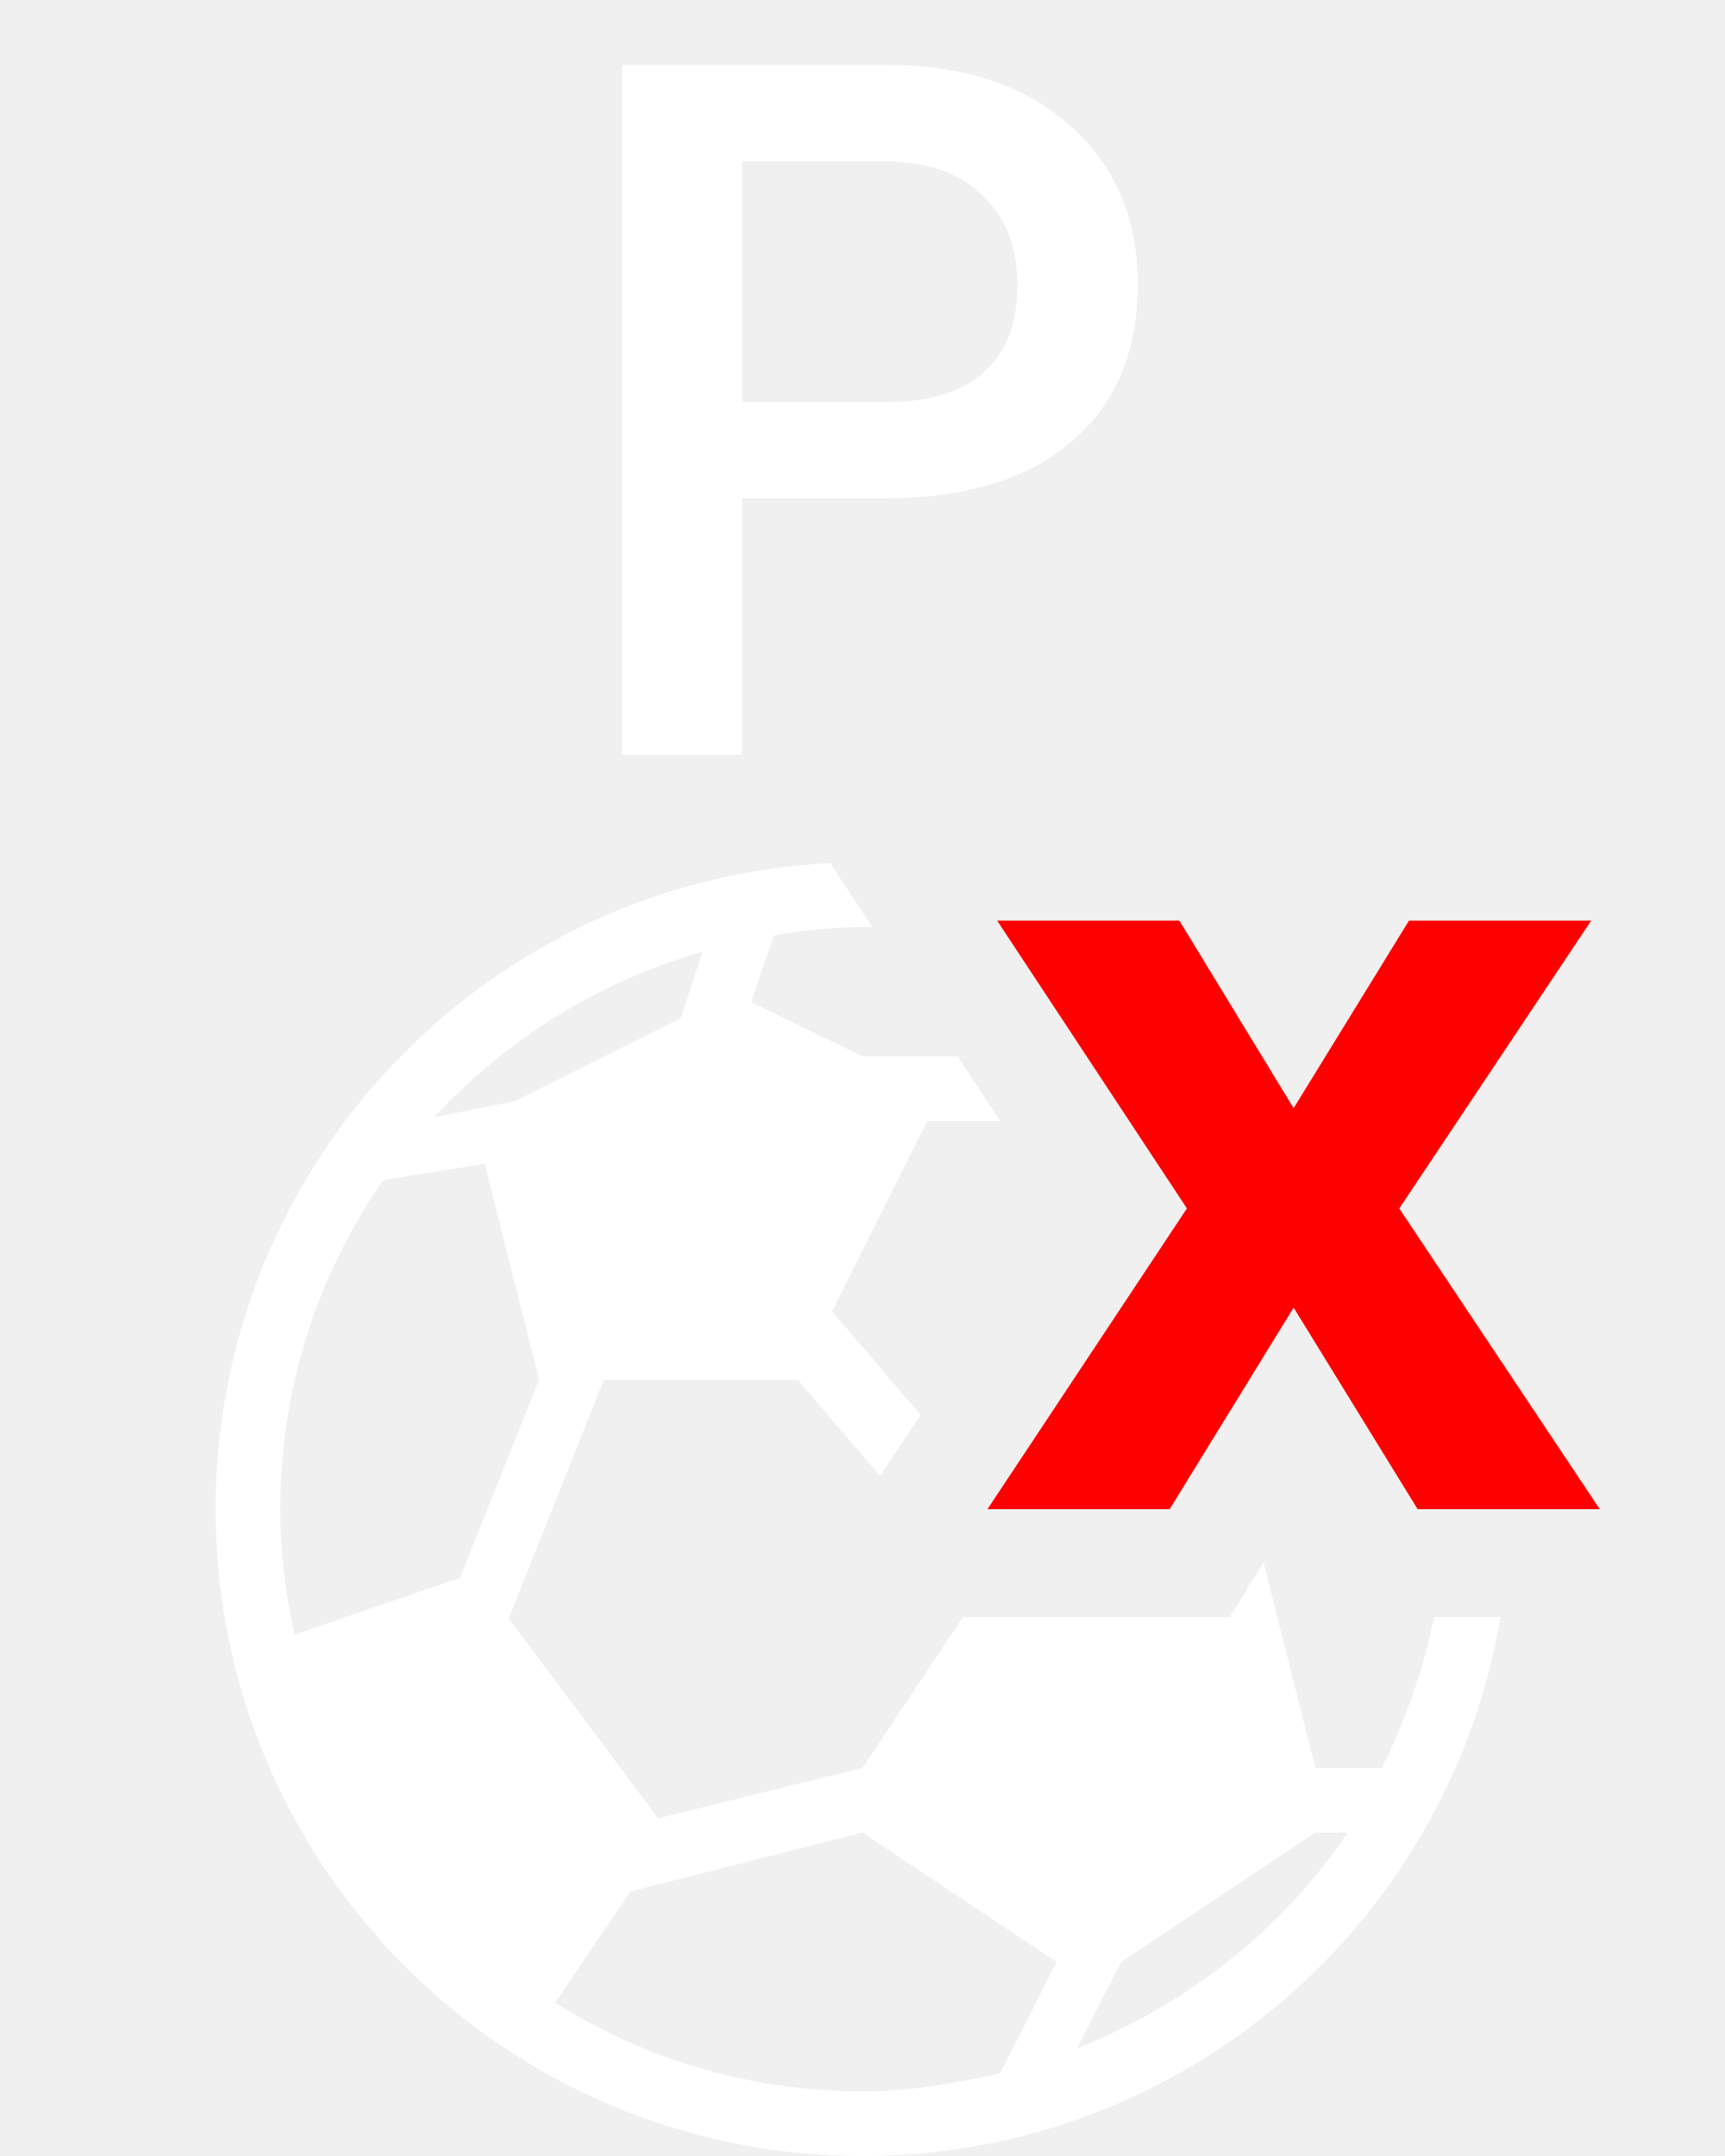
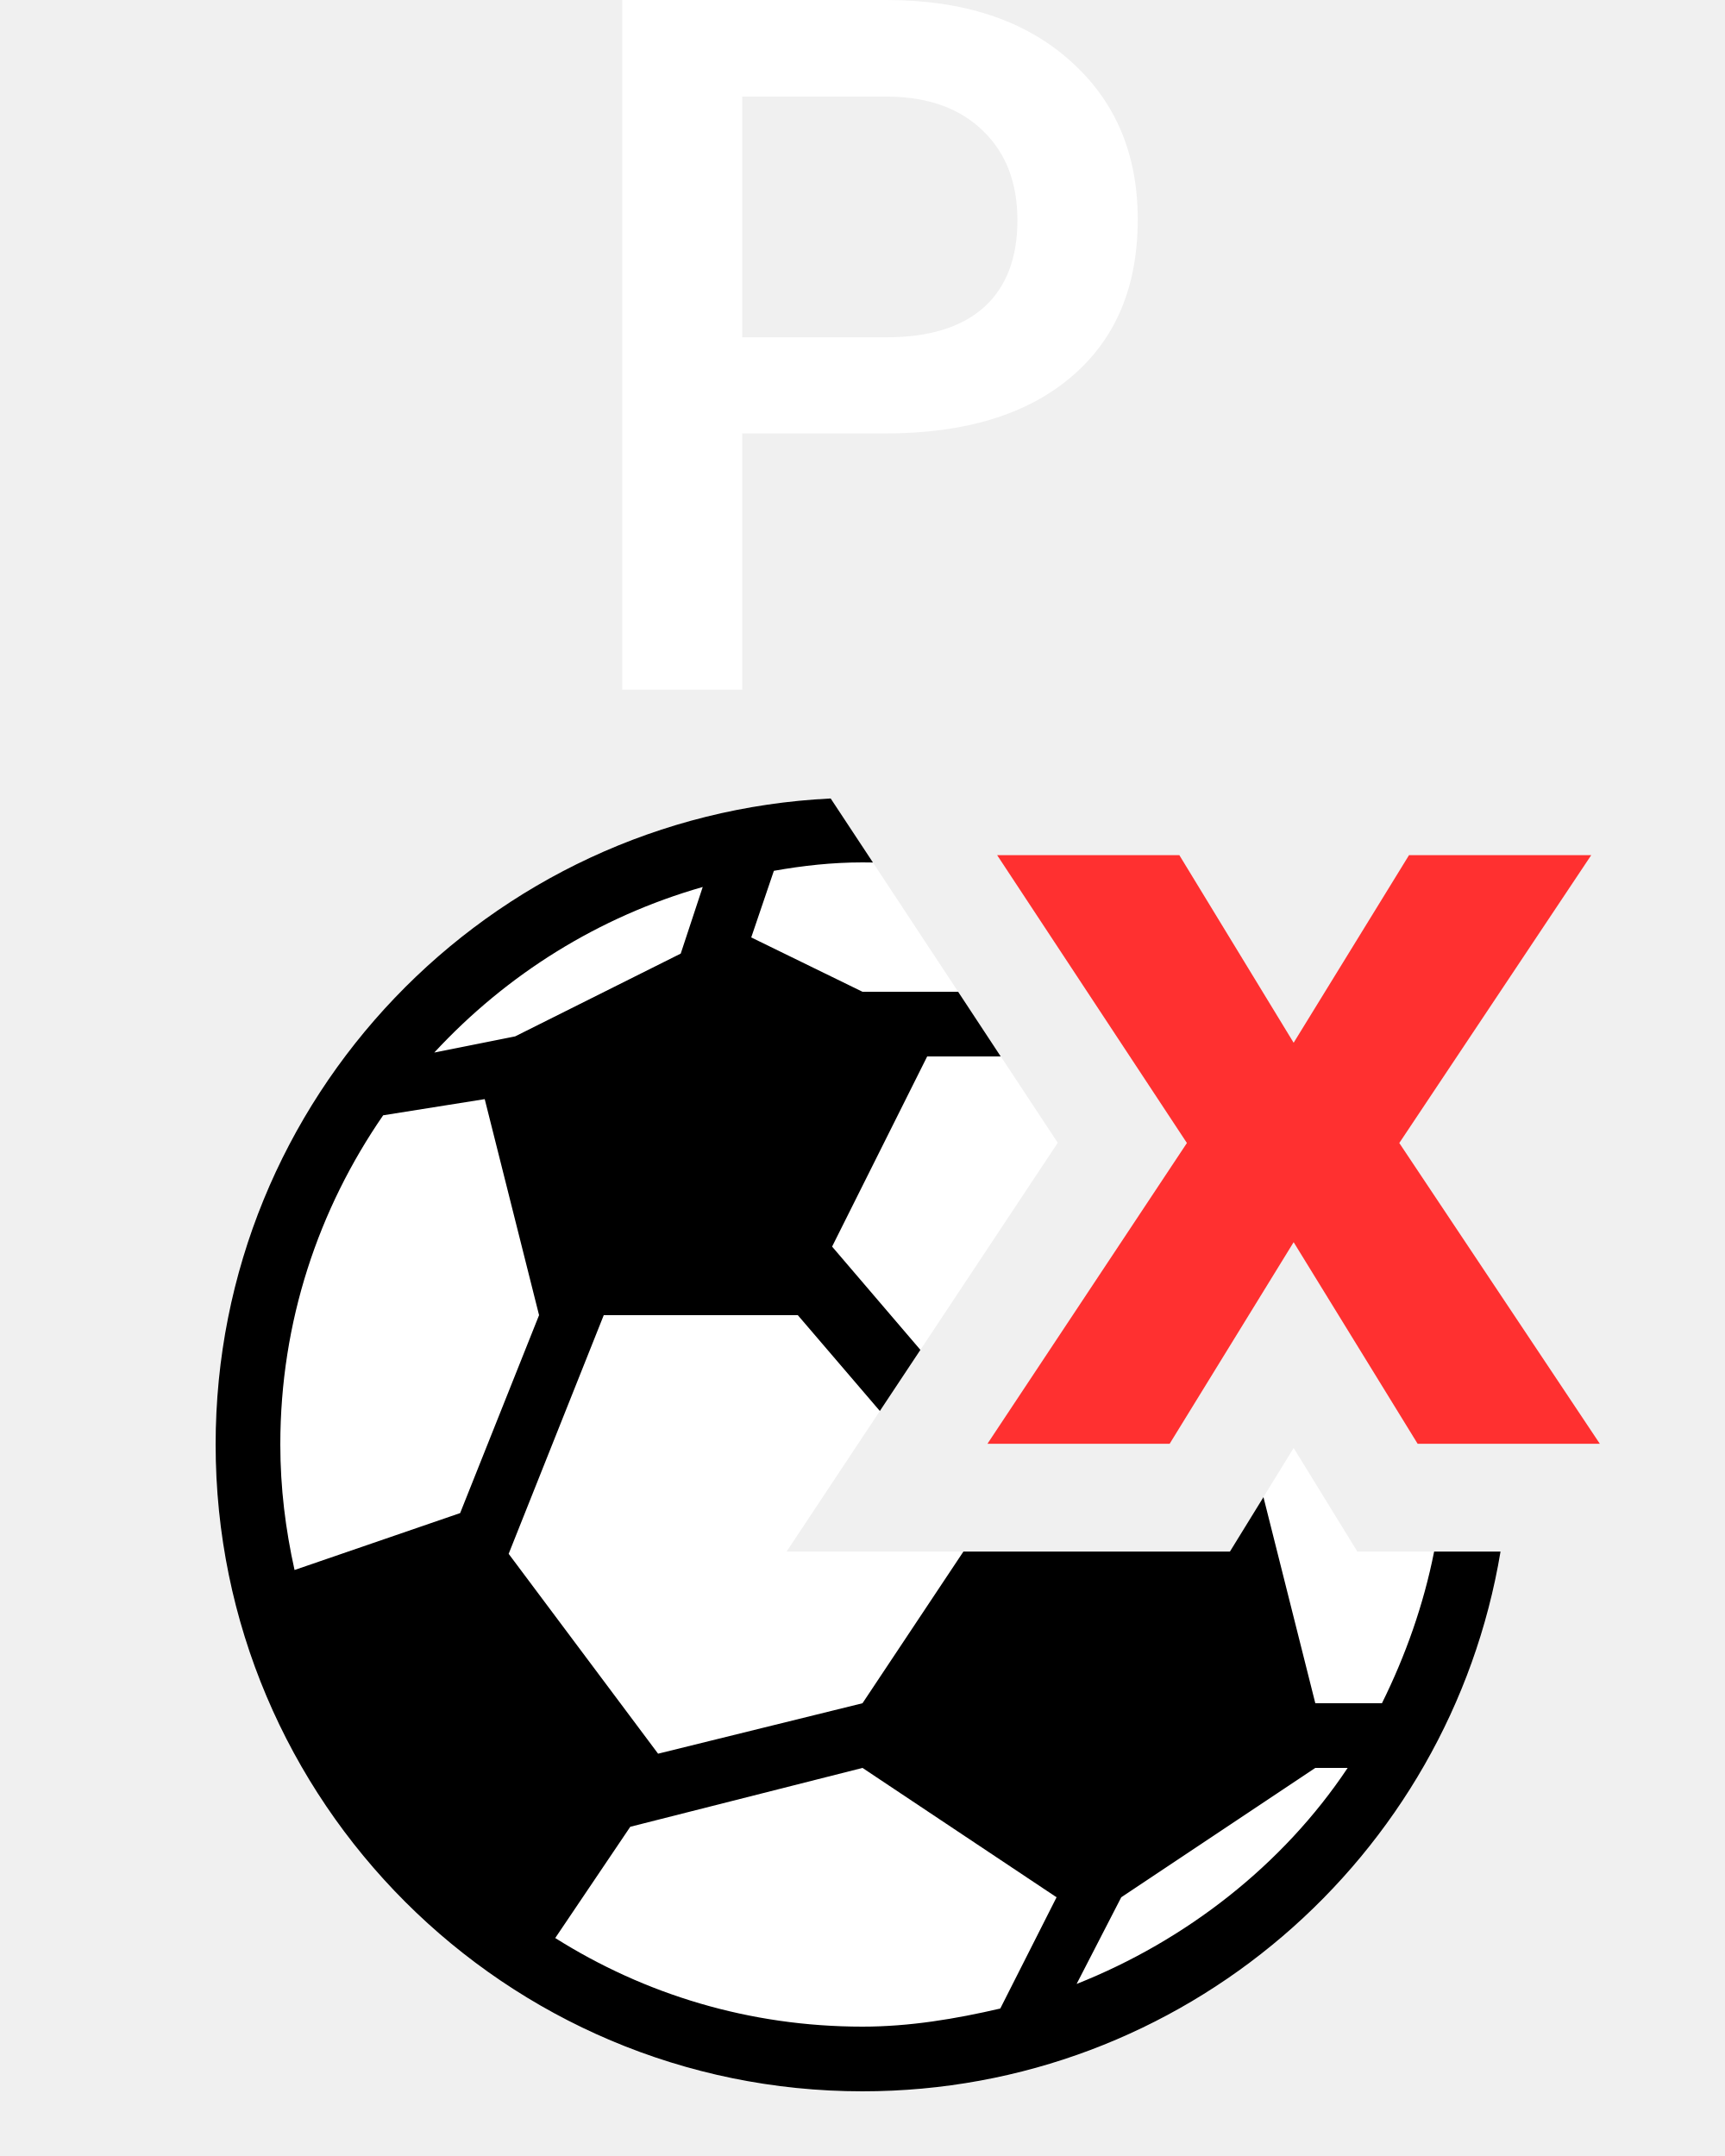
<svg xmlns="http://www.w3.org/2000/svg" width="16" height="20" viewBox="0 0 16 20" fill="none">
-   <path d="M6.884 4.623V7H5.772V0.602H8.22C8.935 0.602 9.501 0.788 9.92 1.16C10.342 1.532 10.553 2.024 10.553 2.636C10.553 3.263 10.347 3.751 9.934 4.1C9.523 4.448 8.948 4.623 8.207 4.623H6.884ZM6.884 3.73H8.22C8.615 3.73 8.917 3.638 9.125 3.454C9.333 3.266 9.437 2.997 9.437 2.645C9.437 2.299 9.332 2.024 9.121 1.819C8.91 1.611 8.62 1.504 8.25 1.498H6.884V3.73Z" fill="white" />
-   <path d="M11.009 11.21L9.249 8.54H10.939L11.999 10.28L13.069 8.54H14.759L12.979 11.21L14.839 14H13.149L11.999 12.13L10.849 14H9.159L11.009 11.21Z" fill="#FF0000" />
-   <path fill-rule="evenodd" clip-rule="evenodd" d="M11.72 14.493L11.408 15H8.932L8 16.4L6.104 16.868L4.718 15.014L5.6 12.8H7.4L8.164 13.692L8.539 13.126L7.718 12.164L8.6 10.4H9.278L8.882 9.8H8.6H8L6.968 9.296L7.178 8.678C7.448 8.63 7.718 8.6 8 8.6C8.031 8.6 8.061 8.6 8.092 8.601L7.701 8.007C4.527 8.164 2 10.788 2 14C2 17.312 4.688 20 8 20C10.971 20 13.44 17.837 13.917 15H13.301C13.202 15.493 13.035 15.962 12.818 16.4H12.2L11.72 14.493ZM6.314 9.446L6.518 8.828C5.552 9.104 4.7 9.638 4.028 10.364L4.778 10.214L6.314 9.446ZM5 12.8L4.496 10.796L3.554 10.946C2.954 11.816 2.6 12.86 2.6 14C2.6 14.402 2.648 14.786 2.732 15.164L4.268 14.636L5 12.8ZM9.8 18.2L8 17L5.846 17.546L5.15 18.578C5.978 19.1 6.95 19.4 8 19.4C8.438 19.4 8.864 19.328 9.278 19.232L9.8 18.2ZM12.5 17H12.2L10.4 18.2L9.986 19.004C11 18.602 11.9 17.9 12.5 17Z" fill="white" />
+   <path d="M6.884 4.021V6.398H5.772V0H8.22C8.935 0 9.501 0.186 9.92 0.558C10.342 0.93 10.553 1.422 10.553 2.035C10.553 2.662 10.347 3.149 9.934 3.498C9.523 3.847 8.948 4.021 8.207 4.021H6.884ZM6.884 3.129H8.22C8.615 3.129 8.917 3.037 9.125 2.852C9.333 2.665 9.437 2.395 9.437 2.043C9.437 1.698 9.332 1.422 9.121 1.217C8.91 1.009 8.62 0.902 8.25 0.896H6.884V3.129Z" fill="white" />
+   <path d="M11.009 10.603L9.249 7.933H10.939L11.999 9.673L13.069 7.933H14.759L12.979 10.603L14.839 13.393H13.149L11.999 11.523L10.849 13.393H9.159L11.009 10.603Z" fill="#FF3030" />
+   <path fill-rule="evenodd" clip-rule="evenodd" d="M11.408 14.393L11.999 13.432L12.59 14.393H13.918C13.445 17.234 10.976 19.4 8 19.4C4.686 19.4 2 16.714 2 13.4C2 10.185 4.528 7.561 7.705 7.407L9.811 10.601L7.296 14.393H11.408Z" fill="white" />
+   <path fill-rule="evenodd" clip-rule="evenodd" d="M11.719 13.888L11.408 14.393H8.936L8 15.8L6.104 16.268L4.718 14.414L5.6 12.2H7.4L8.161 13.089L8.537 12.522L7.718 11.564L8.6 9.8H9.282L8.887 9.2H8.6H8L6.968 8.696L7.178 8.078C7.448 8.03 7.718 8 8 8C8.032 8 8.064 8 8.097 8.001L7.705 7.407C4.53 7.561 2 10.187 2 13.4C2 16.712 4.688 19.4 8 19.4C10.974 19.4 13.445 17.233 13.918 14.393H13.302C13.204 14.888 13.036 15.36 12.818 15.8H12.2L11.719 13.888ZM6.314 8.846L6.518 8.228C5.552 8.504 4.7 9.038 4.028 9.764L4.778 9.614L6.314 8.846ZM5 12.2L4.496 10.196L3.554 10.346C2.954 11.216 2.6 12.26 2.6 13.4C2.6 13.802 2.648 14.186 2.732 14.564L4.268 14.036L5 12.2ZM9.8 17.6L8 16.4L5.846 16.946L5.15 17.978C5.978 18.5 6.95 18.8 8 18.8C8.438 18.8 8.864 18.728 9.278 18.632L9.8 17.6ZM12.5 16.4H12.2L10.4 17.6L9.986 18.404C11 18.002 11.9 17.3 12.5 16.4Z" fill="black" />
</svg>
